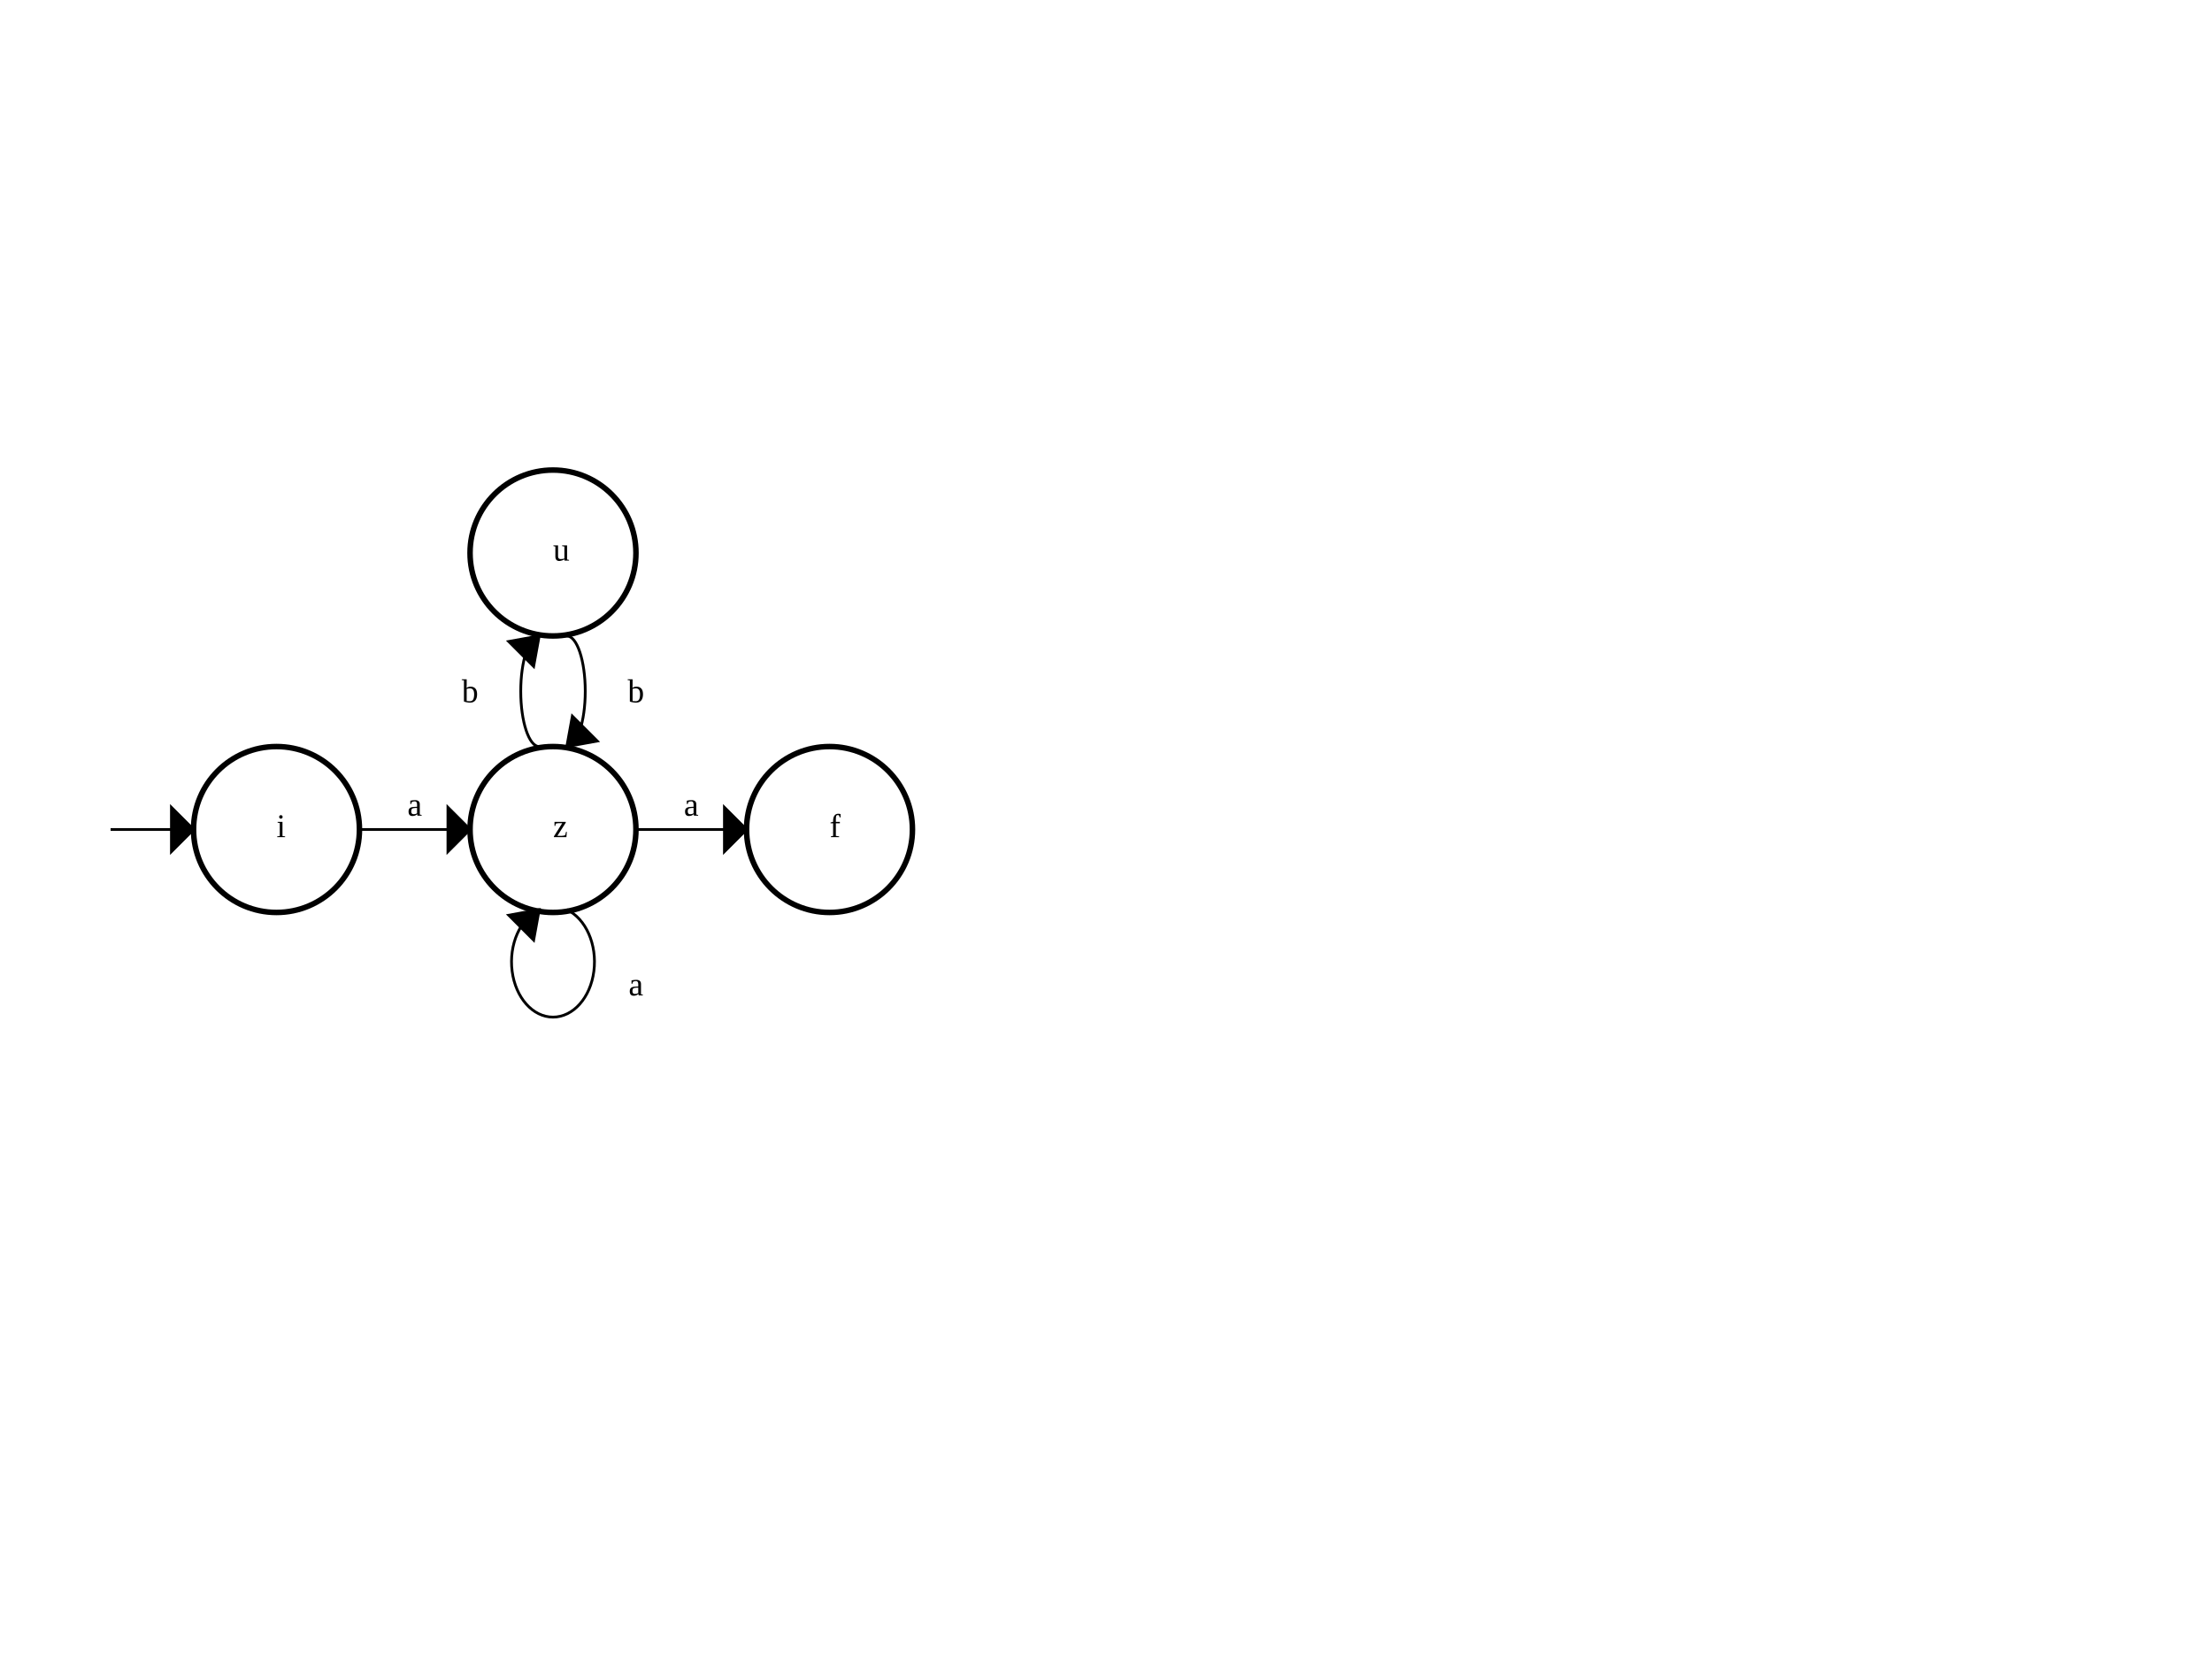
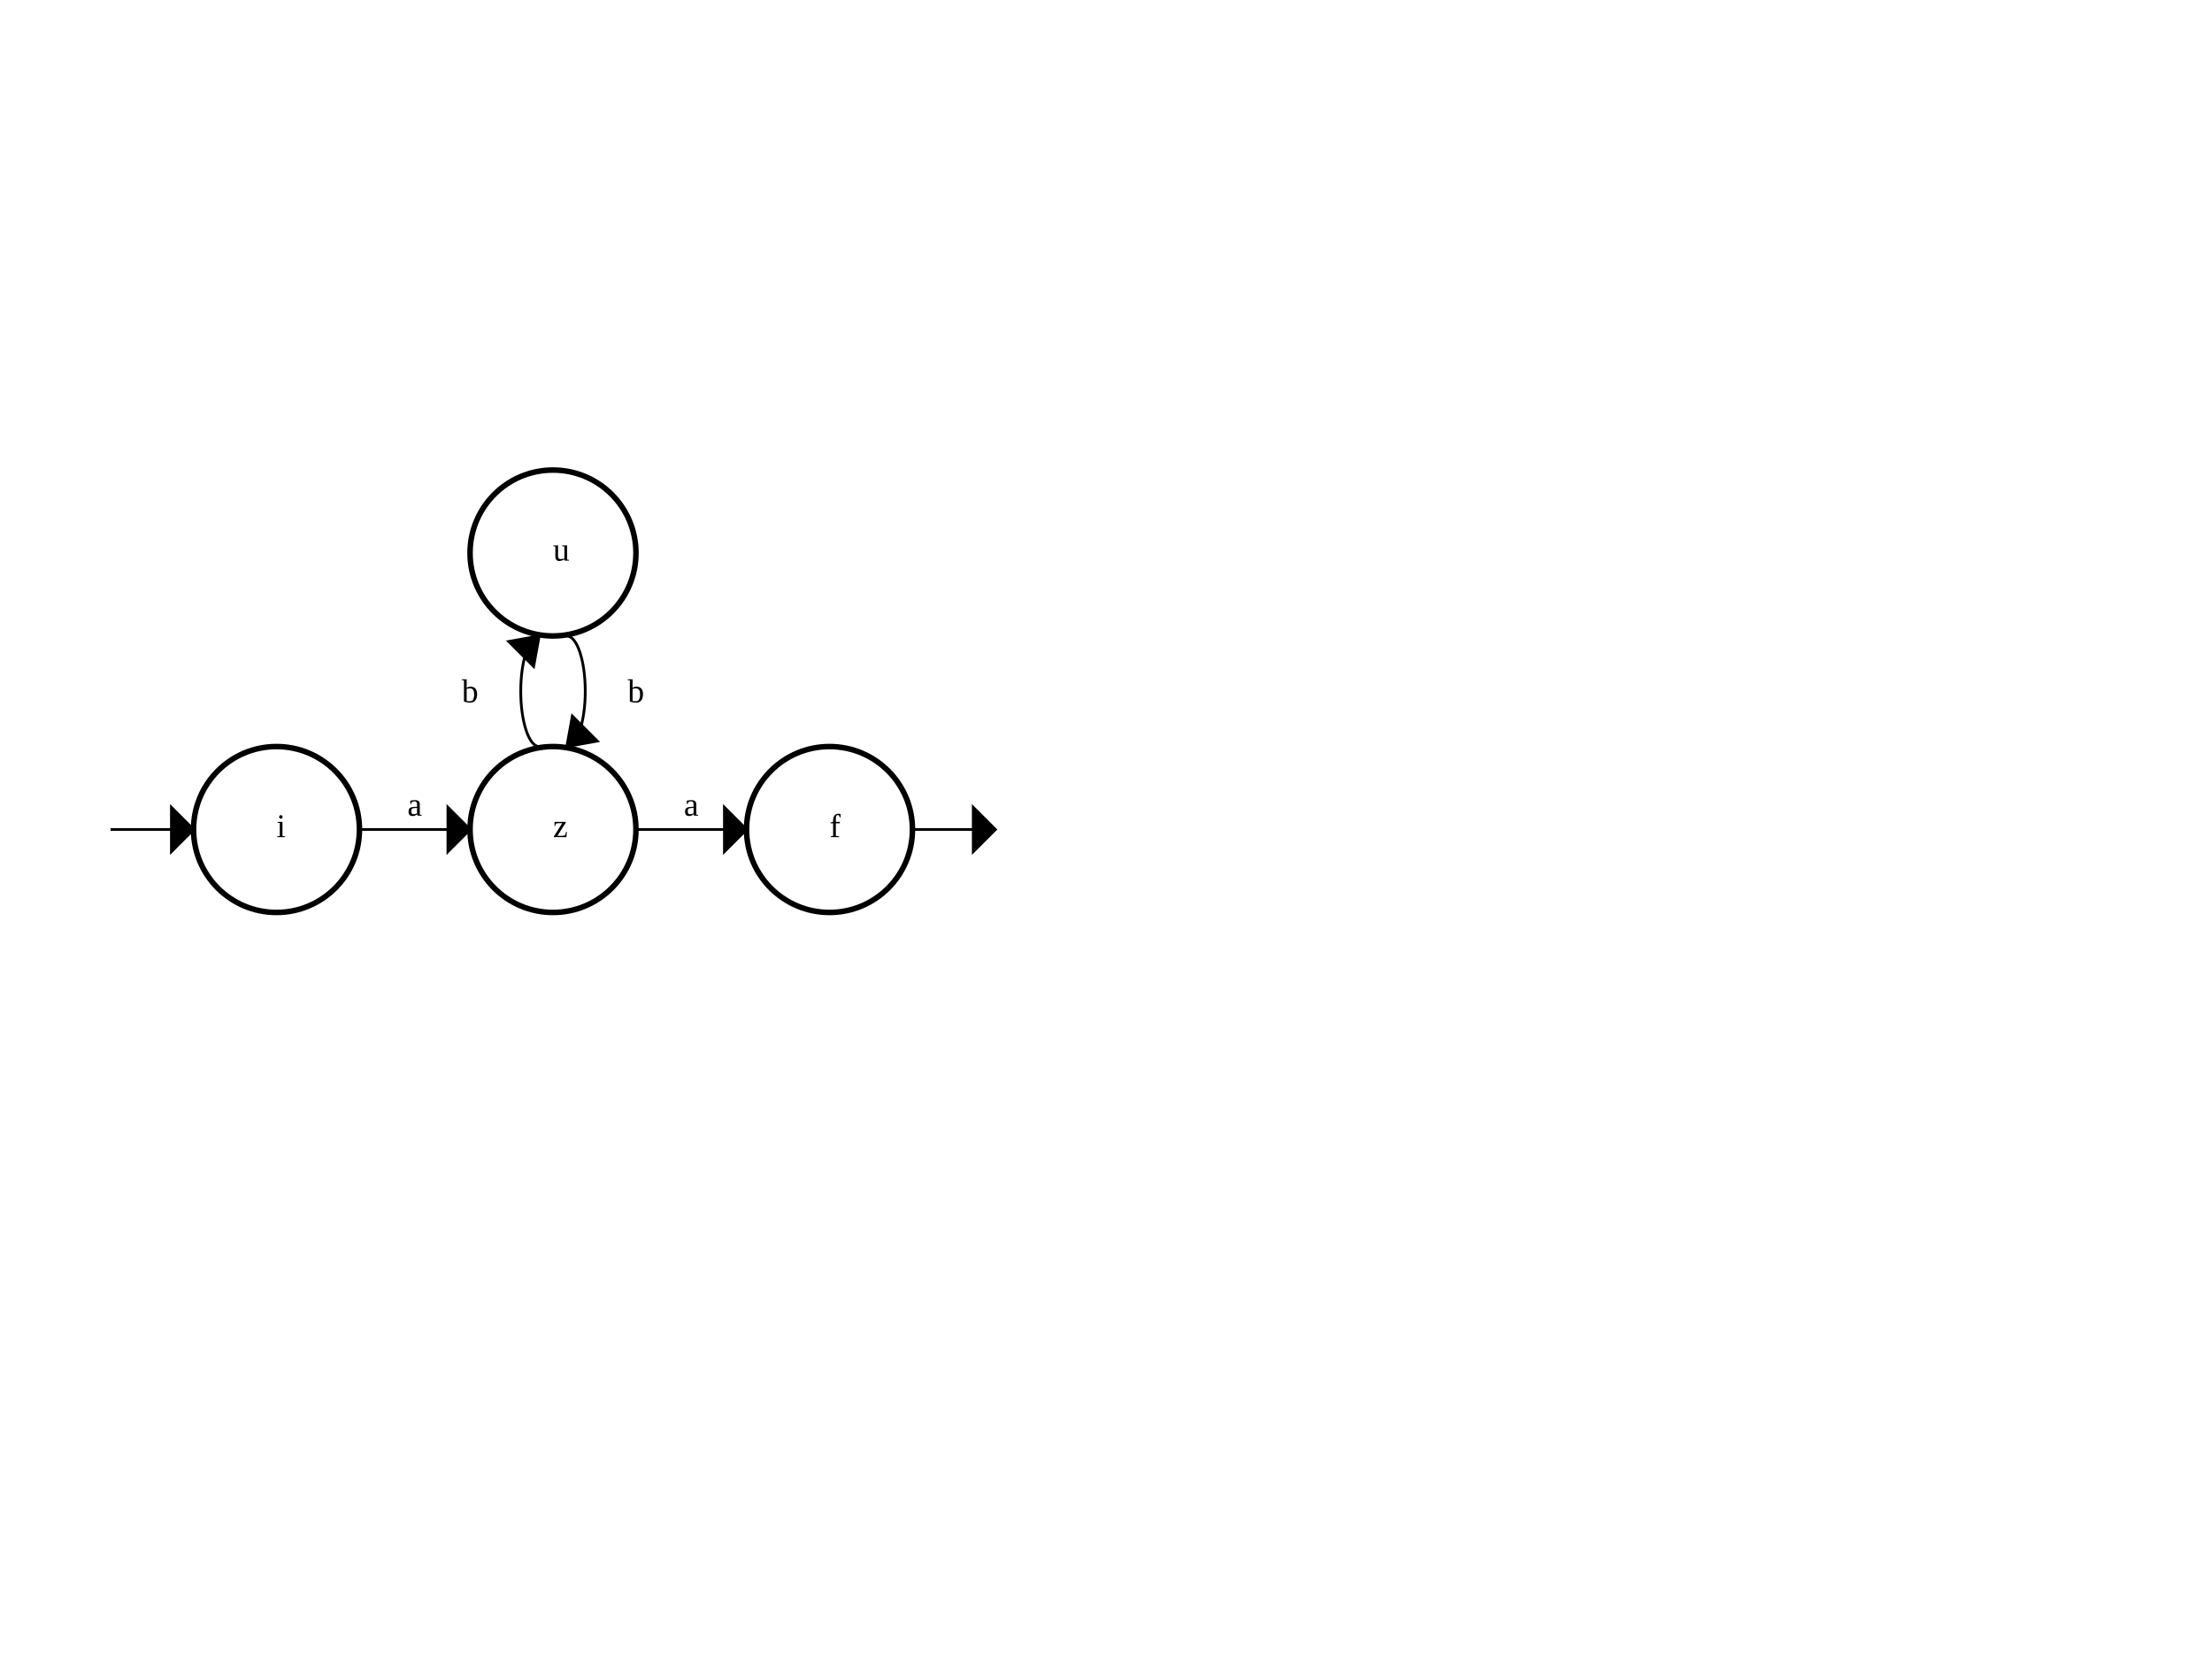
<svg xmlns="http://www.w3.org/2000/svg" width="800" height="600" viewBox="0 0 800 600">
  <circle cx="300" cy="300" r="30 " stroke="black" stroke-width="2" fill="none"> </circle>
  <text x="300" y="300" dominant-baseline="middle " fill="black">f</text>
  <circle cx="200" cy="200" r="30 " stroke="black" stroke-width="2" fill="none"> </circle>
  <text x="200" y="200" dominant-baseline="middle " fill="black">u</text>
  <circle cx="200" cy="300" r="30 " stroke="black" stroke-width="2" fill="none"> </circle>
  <text x="200" y="300" dominant-baseline="middle " fill="black">z</text>
  <circle cx="100" cy="300" r="30 " stroke="black" stroke-width="2" fill="none"> </circle>
  <text x="100" y="300" dominant-baseline="middle " fill="black">i</text>
  <path fill="none" d="M230 300 L 270 300" stroke="black" />
  <text x="250" y="295" fill="black" text-anchor="middle"> a  </text>
  <path fill="black" d="M270,300l -8,-8 l 0,16 Z" stroke="black" />
  <path fill="none" d="M205,230 A 5,15 0 0 1 205,270" stroke="black" />
  <text x="230" y="254" fill="black" text-anchor="middle"> b  </text>
  <path fill="black" d="M205,270l 11,-2 l -9,-9 Z" stroke="black" />
  <path fill="none" d="M195,270 A 5,15 0 0 1 195,230" stroke="black" />
  <text x="170" y="254" fill="black" text-anchor="middle"> b  </text>
  <path fill="black" d="M195,230l -11 2 l 9 9 Z" stroke="black" />
-   <path fill="none" d="M205 329 A 15 20 0 1 1 195 329" stroke="black" />
-   <text x="230" y="360" fill="black" text-anchor="middle"> a  </text>
-   <path fill="black" d="M195,329l -11 2 l 9 9 Z" stroke="black" />
  <path fill="none" d="M130 300 L 170 300" stroke="black" />
  <text x="150" y="295" fill="black" text-anchor="middle"> a  </text>
  <path fill="black" d="M170,300l -8,-8 l 0,16 Z" stroke="black" />
+   <path stroke="black" d="M 330 300 l30 0" />
+   <path fill="black" d="M360,300l -8,-8 l 0,16 Z" stroke="black" />
  <path stroke="black" d="M 70 300 l-30 0" />
  <path fill="black" d="M70,300l -8,-8 l 0,16 Z" stroke="black" />
  <style type="text/css">
.frame {visibility:hidden;animation:frames 4.5s linear infinite}
#_frame_0{ animation-delay:0s}
#_frame_1{ animation-delay:1.5s}
#_frame_2{ animation-delay:3s}
@keyframes frames {0% {visibility:visible} 20% {visibility:hidden}} </style>
  <g id="_frame_2" class="frame">
-     <g stroke="red" stroke-width="2" fill="lightCoral">
-       <circle cx="200" cy="300" r="30 "> </circle>
-       <text x="200" y="300" dominant-baseline="middle " fill="red">z</text>
+     <g stroke="green" stroke-width="2" fill="lightGreen">
+       <circle cx="300" cy="300" r="30 "> </circle>
+       <text x="300" y="300" dominant-baseline="middle " fill="green">f</text>
+       <path stroke="green" d="M 330 300 l30 0" />
+       <path fill="green" d="M360,300l -8,-8 l 0,16 Z" stroke="green" />
    </g>
  </g>
  <g id="_frame_1" class="frame">
-     <g stroke="red" stroke-width="2" fill="lightCoral">
+     <g stroke="green" stroke-width="2" fill="lightGreen">
      <circle cx="200" cy="300" r="30 "> </circle>
-       <text x="200" y="300" dominant-baseline="middle " fill="red">z</text>
-       <path fill="none" d="M205 329 A 15 20 0 1 1 195 329" stroke="red" />
-       <text x="230" y="360" fill="black" text-anchor="middle"> a  </text>
-       <path fill="red" d="M195,329l -11 2 l 9 9 Z" stroke="red" />
+       <text x="200" y="300" dominant-baseline="middle " fill="green">z</text>
+       <path fill="none" d="M230 300 L 270 300" stroke="green" />
+       <text x="250" y="295" fill="black" text-anchor="middle"> a  </text>
+       <path fill="green" d="M270,300l -8,-8 l 0,16 Z" stroke="green" />
    </g>
  </g>
  <g id="_frame_0" class="frame">
-     <g stroke="red" stroke-width="2" fill="lightCoral">
+     <g stroke="green" stroke-width="2" fill="lightGreen">
      <circle cx="100" cy="300" r="30 "> </circle>
-       <text x="100" y="300" dominant-baseline="middle " fill="red">i</text>
-       <path stroke="red" d="M 70 300 l-30 0" />
-       <path fill="red" d="M70,300l -8,-8 l 0,16 Z" stroke="red" />
-       <path fill="none" d="M130 300 L 170 300" stroke="red" />
+       <text x="100" y="300" dominant-baseline="middle " fill="green">i</text>
+       <path stroke="green" d="M 70 300 l-30 0" />
+       <path fill="green" d="M70,300l -8,-8 l 0,16 Z" stroke="green" />
+       <path fill="none" d="M130 300 L 170 300" stroke="green" />
      <text x="150" y="295" fill="black" text-anchor="middle"> a  </text>
-       <path fill="red" d="M170,300l -8,-8 l 0,16 Z" stroke="red" />
+       <path fill="green" d="M170,300l -8,-8 l 0,16 Z" stroke="green" />
    </g>
  </g>
</svg>
